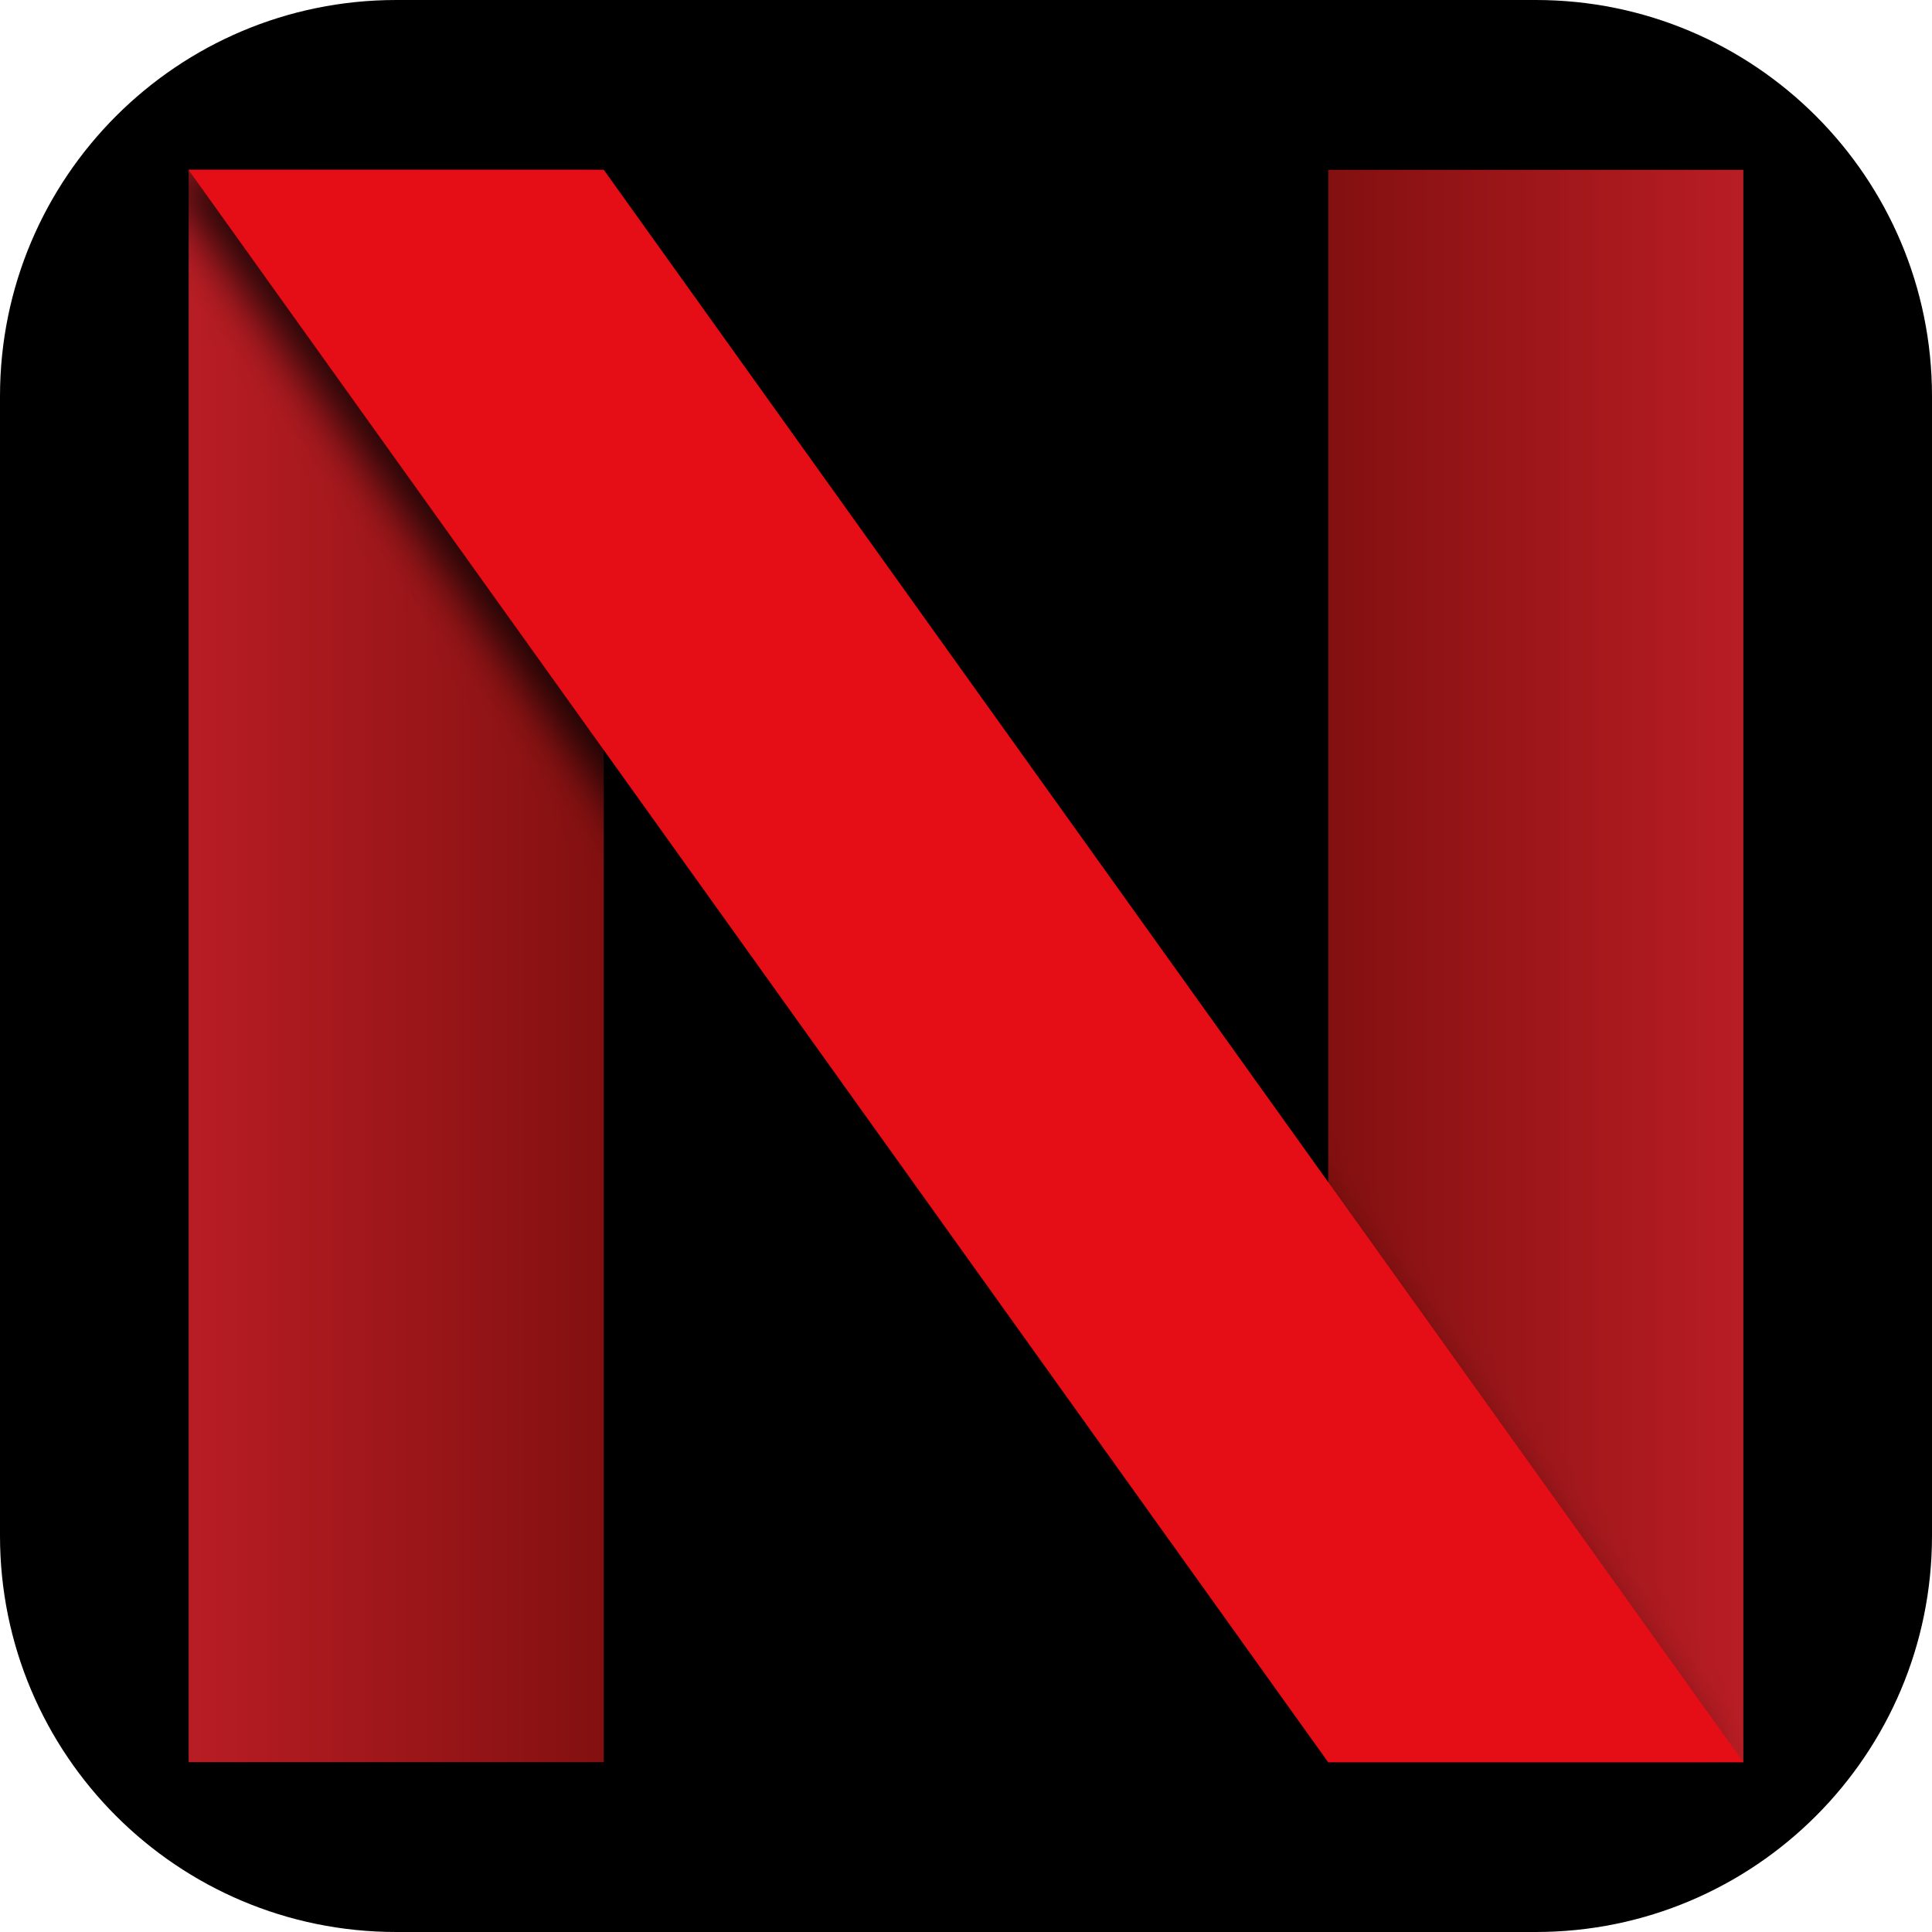
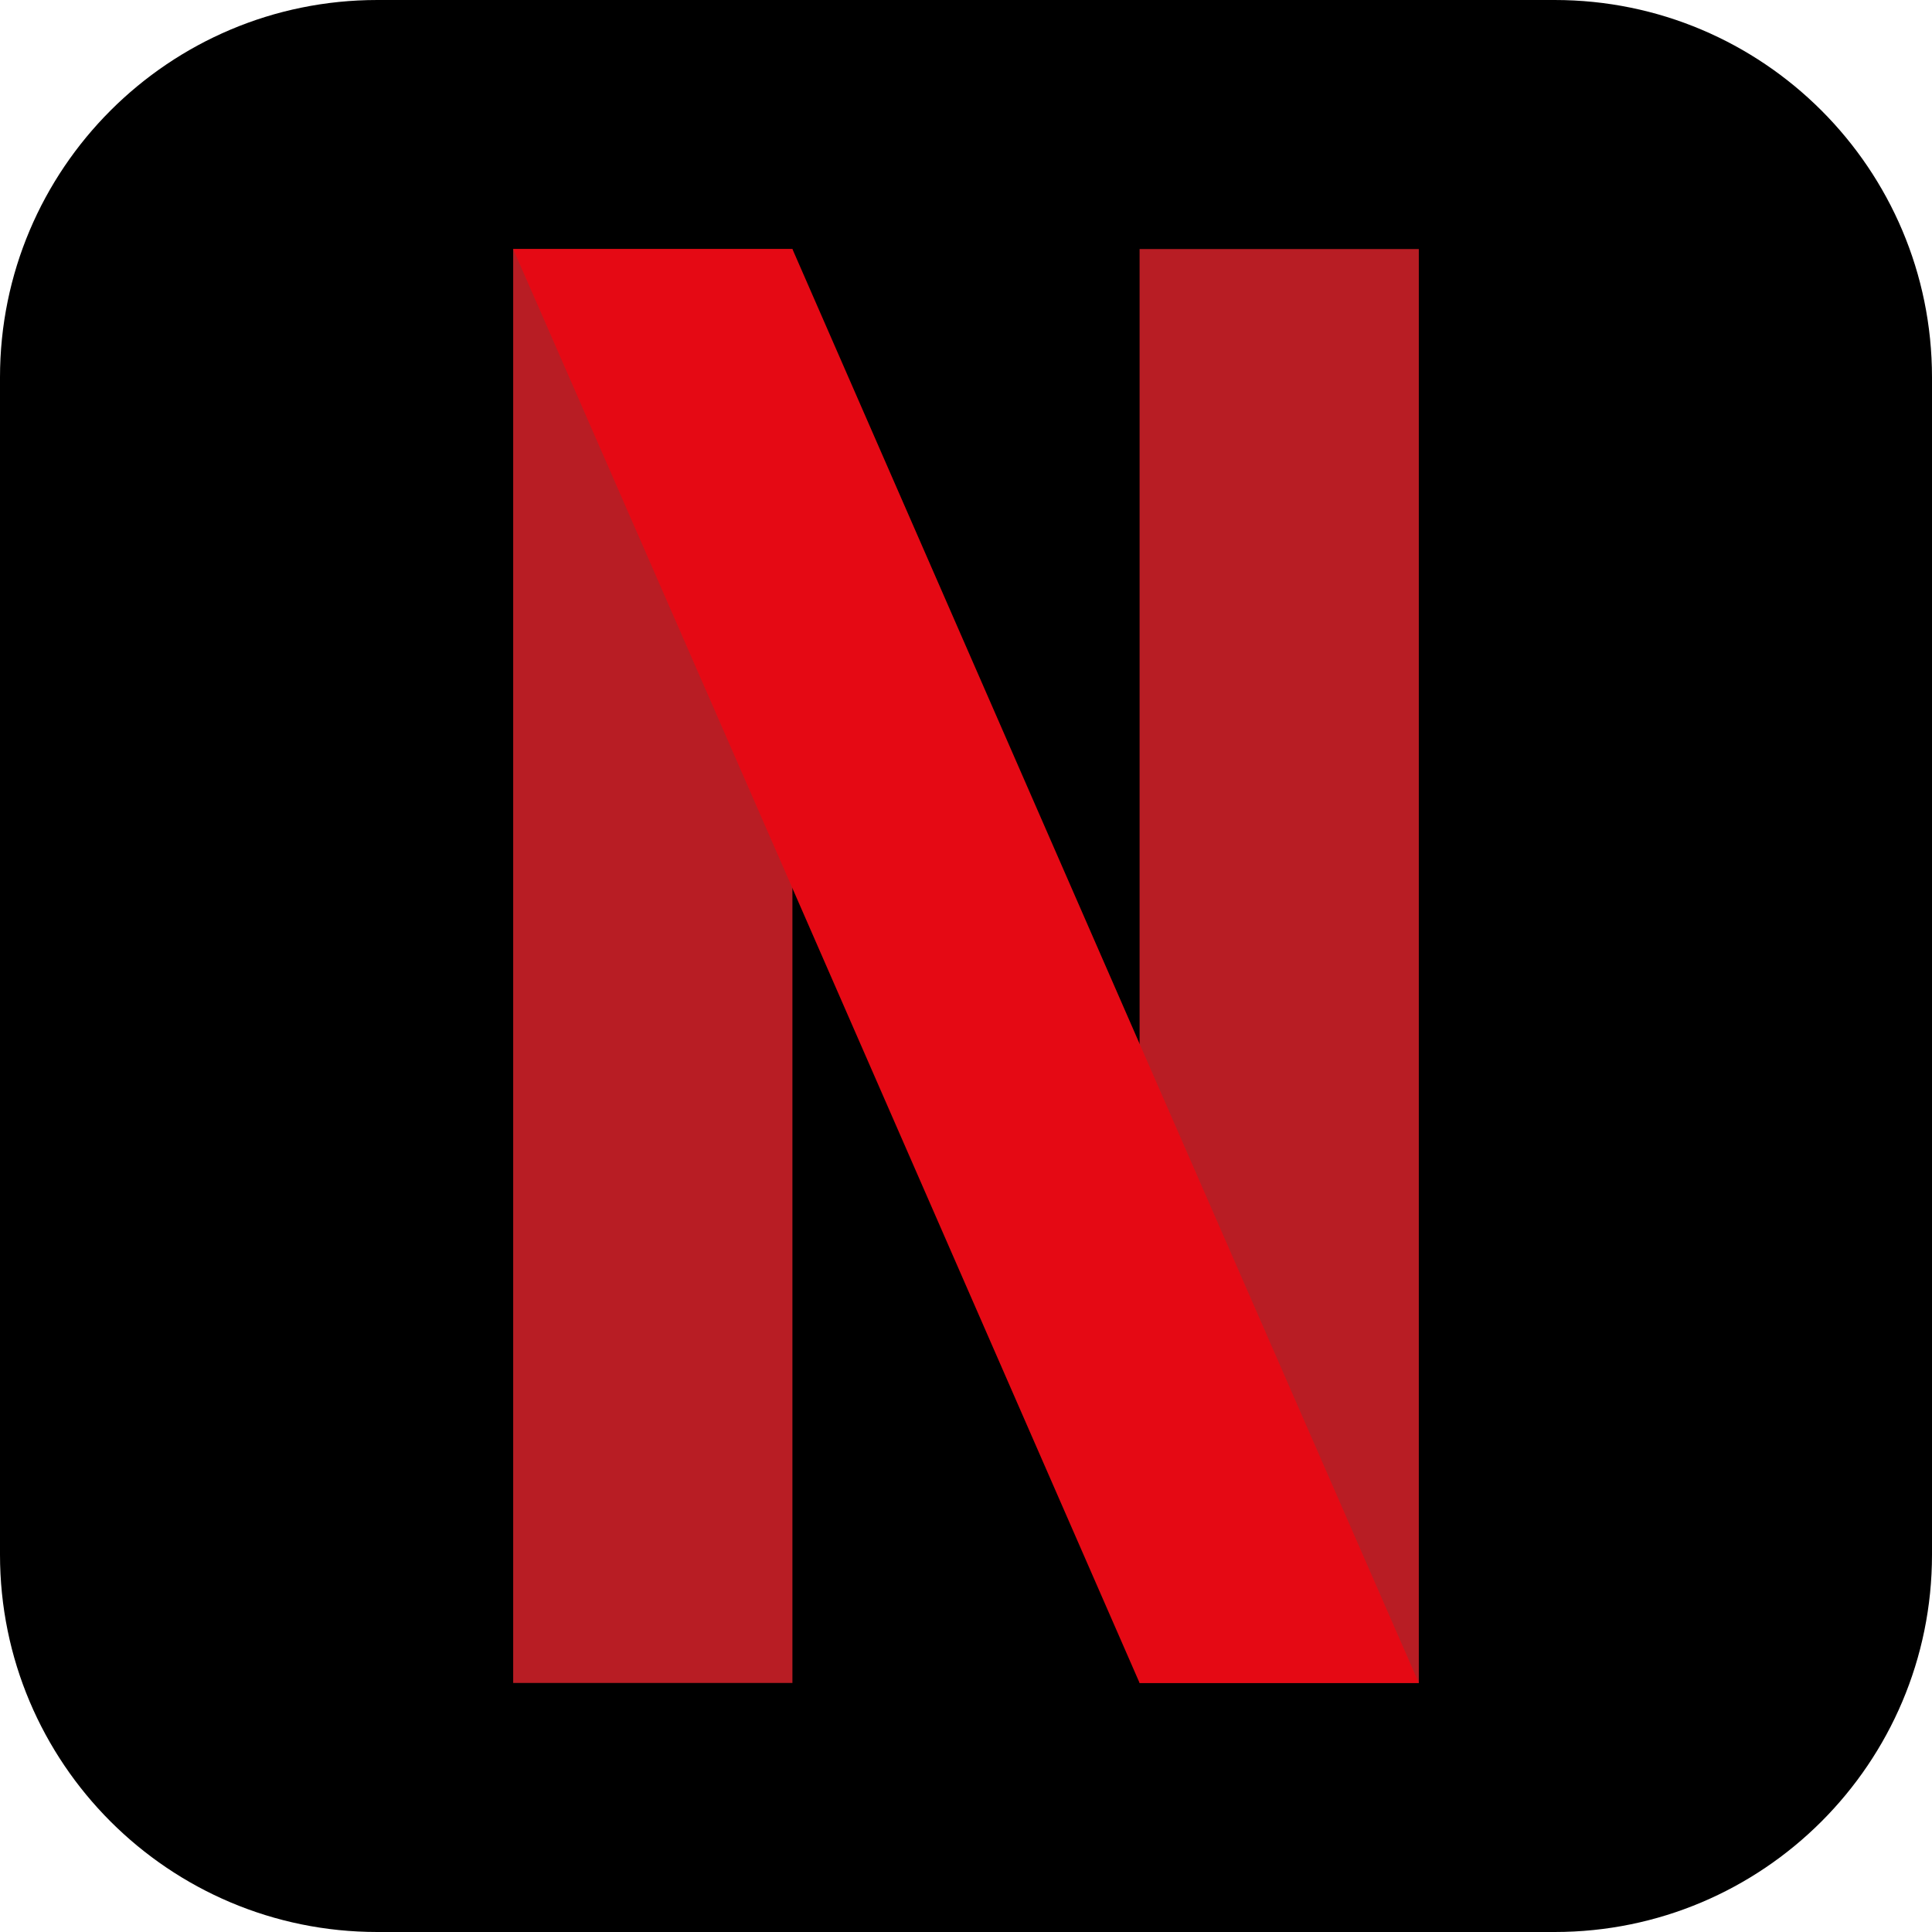
- <svg xmlns="http://www.w3.org/2000/svg" viewBox="0 0 512 512" width="512" height="512">
-   <rect width="512" height="512" rx="105" fill="#000000" />
-   <defs>
-     <linearGradient id="leftGrad" x1="0" y1="0" x2="1" y2="0">
-       <stop offset="0%" stop-color="#b81d24" />
-       <stop offset="100%" stop-color="#831010" />
-     </linearGradient>
-     <linearGradient id="rightGrad" x1="0" y1="0" x2="1" y2="0">
-       <stop offset="0%" stop-color="#831010" />
-       <stop offset="100%" stop-color="#b81d24" />
-     </linearGradient>
-     <filter id="shadow" x="-30%" y="-30%" width="160%" height="160%">
-       <feDropShadow dx="-8" dy="0" stdDeviation="6" flood-color="#000000" flood-opacity="0.8" />
-     </filter>
-   </defs>
-   <path d="M 50 45 L 160 45 L 160 467 L 50 467 Z" fill="url(#leftGrad)" />
-   <path d="M 352 45 L 462 45 L 462 467 L 352 467 Z" fill="url(#rightGrad)" />
-   <path d="M 50 45 L 160 45 L 462 467 L 352 467 Z" fill="#E50914" filter="url(#shadow)" />
+ <svg xmlns="http://www.w3.org/2000/svg" viewBox="0 0 512 512">
+   <rect width="512" height="512" rx="100" fill="#000000" />
+   <g transform="translate(136, 66) scale(1)">
+     <path d="M0 0H74V380H0V0Z" fill="#B81D24" />
+     <path d="M166 0H240V380H166V0Z" fill="#B81D24" />
+     <path d="M0 0H74L240 380H166L0 0Z" fill="#E50914" />
+   </g>
</svg>
